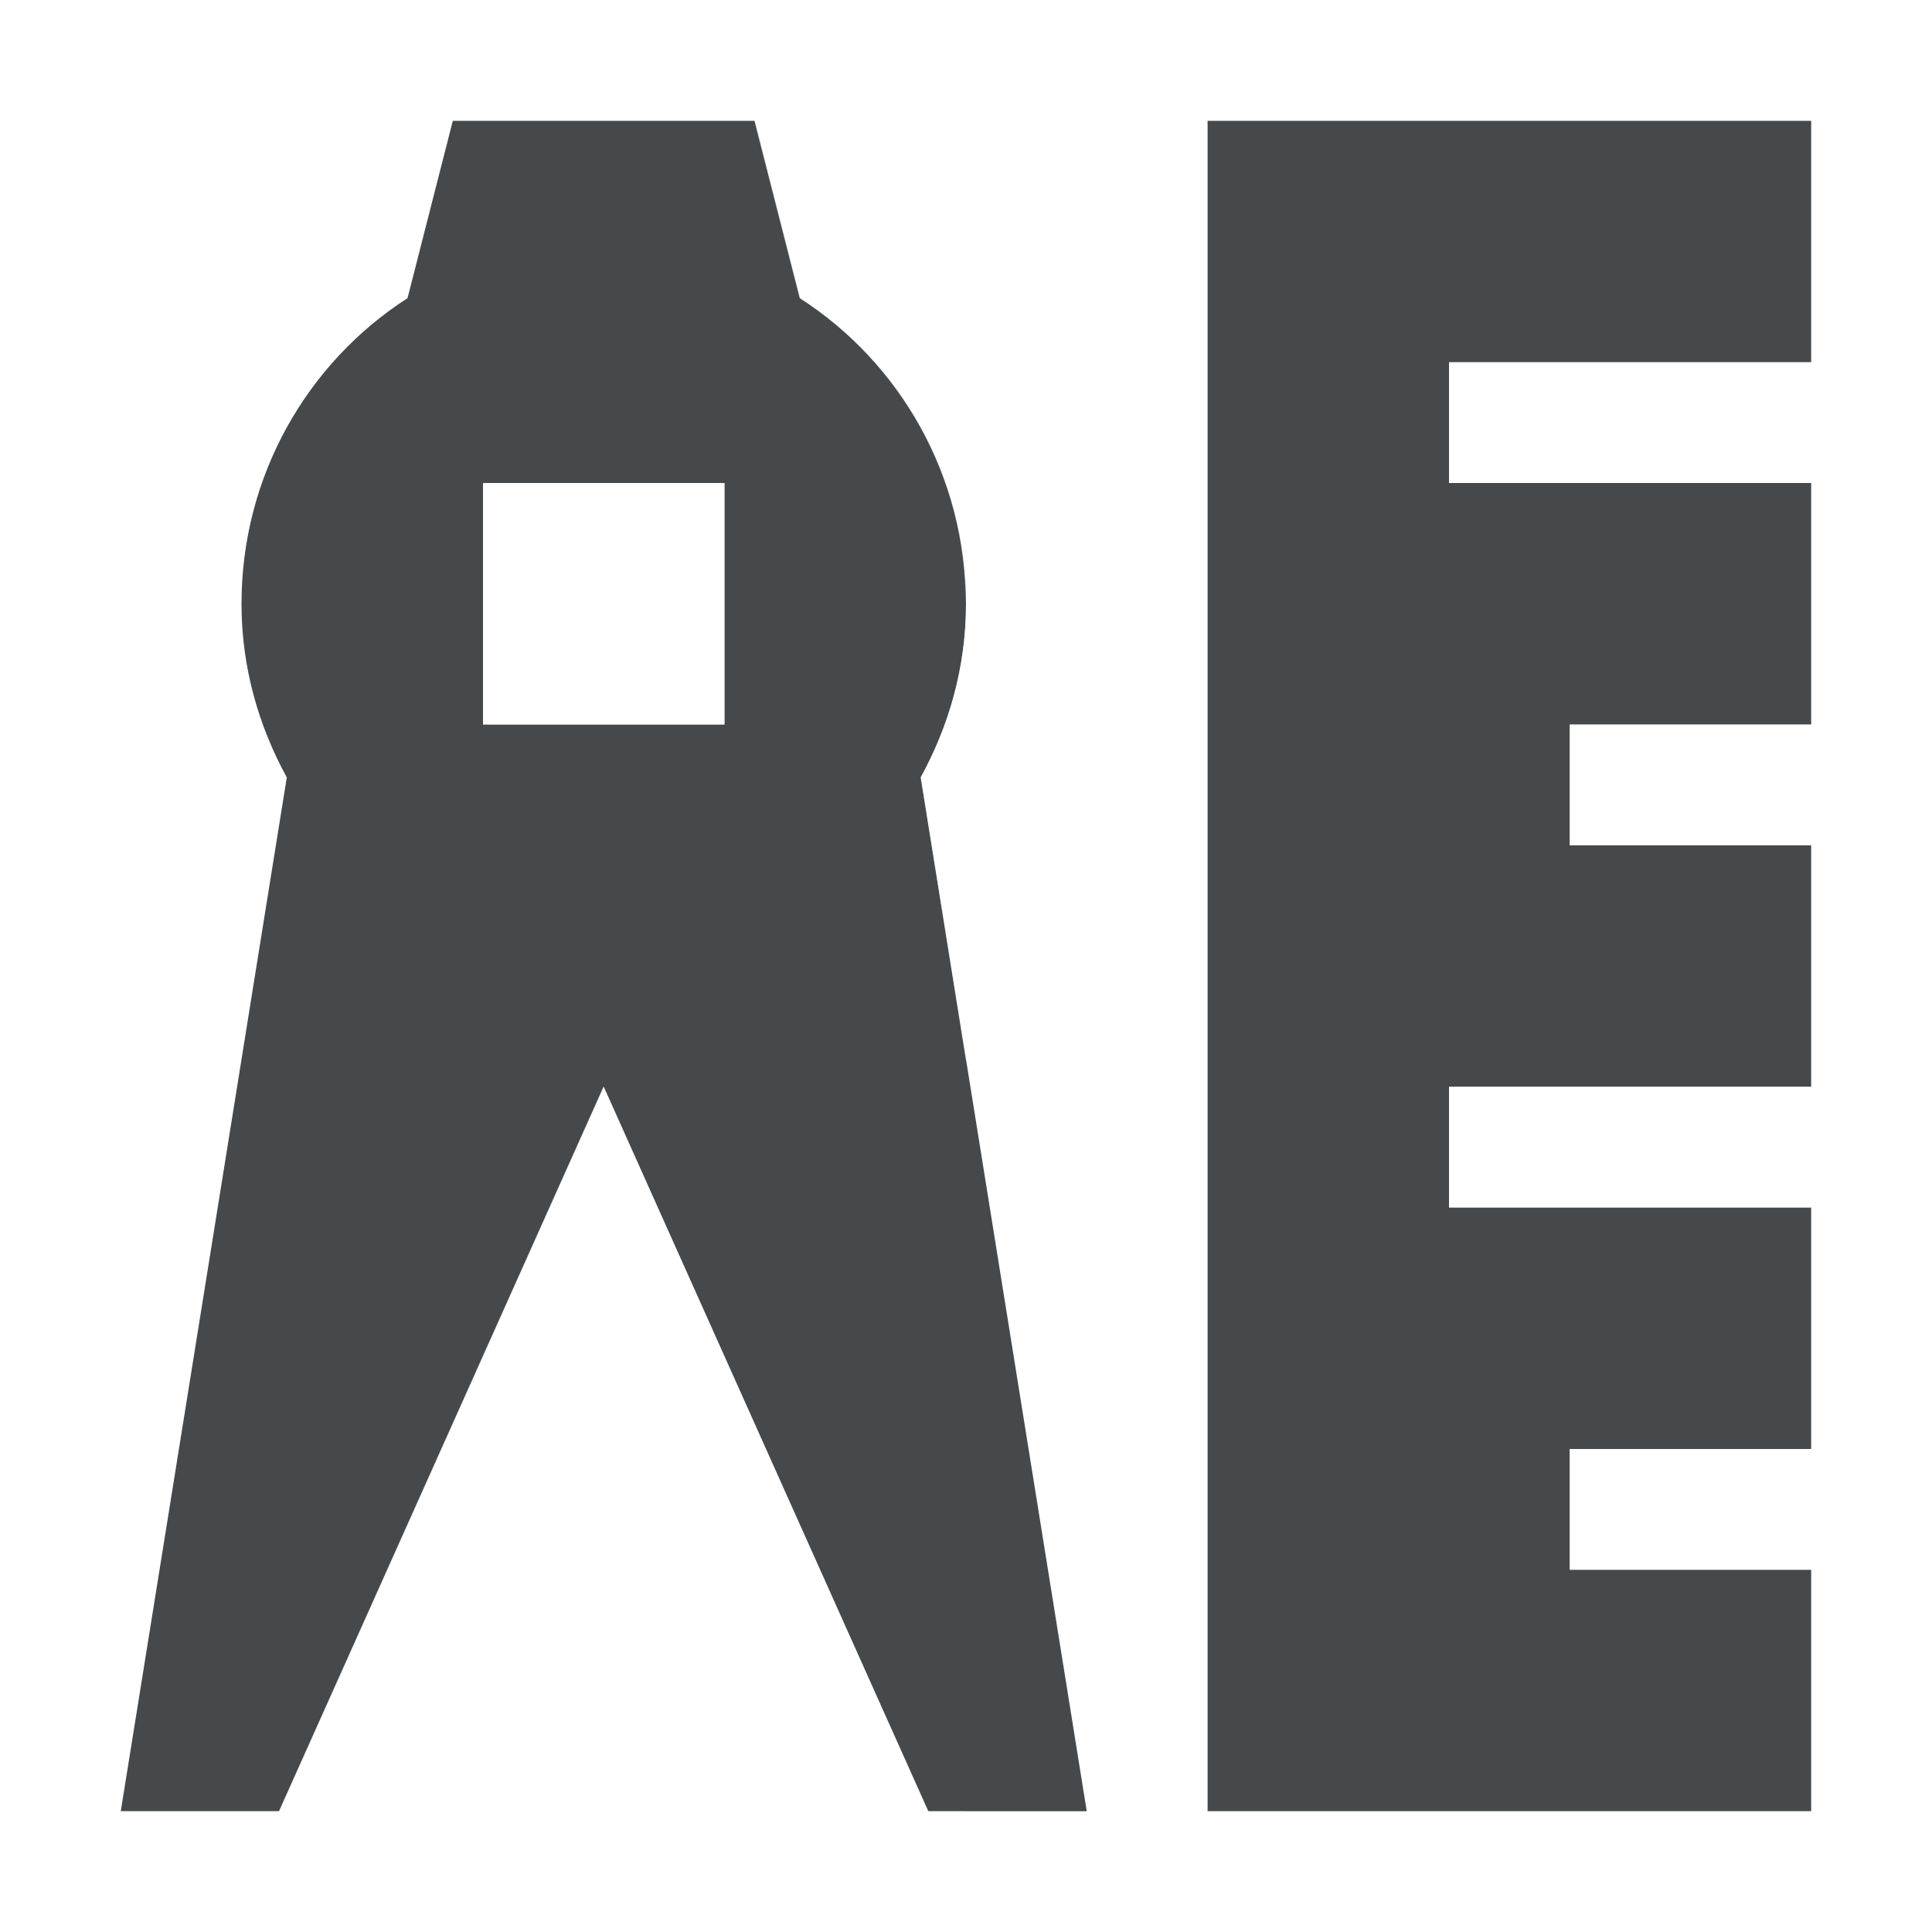
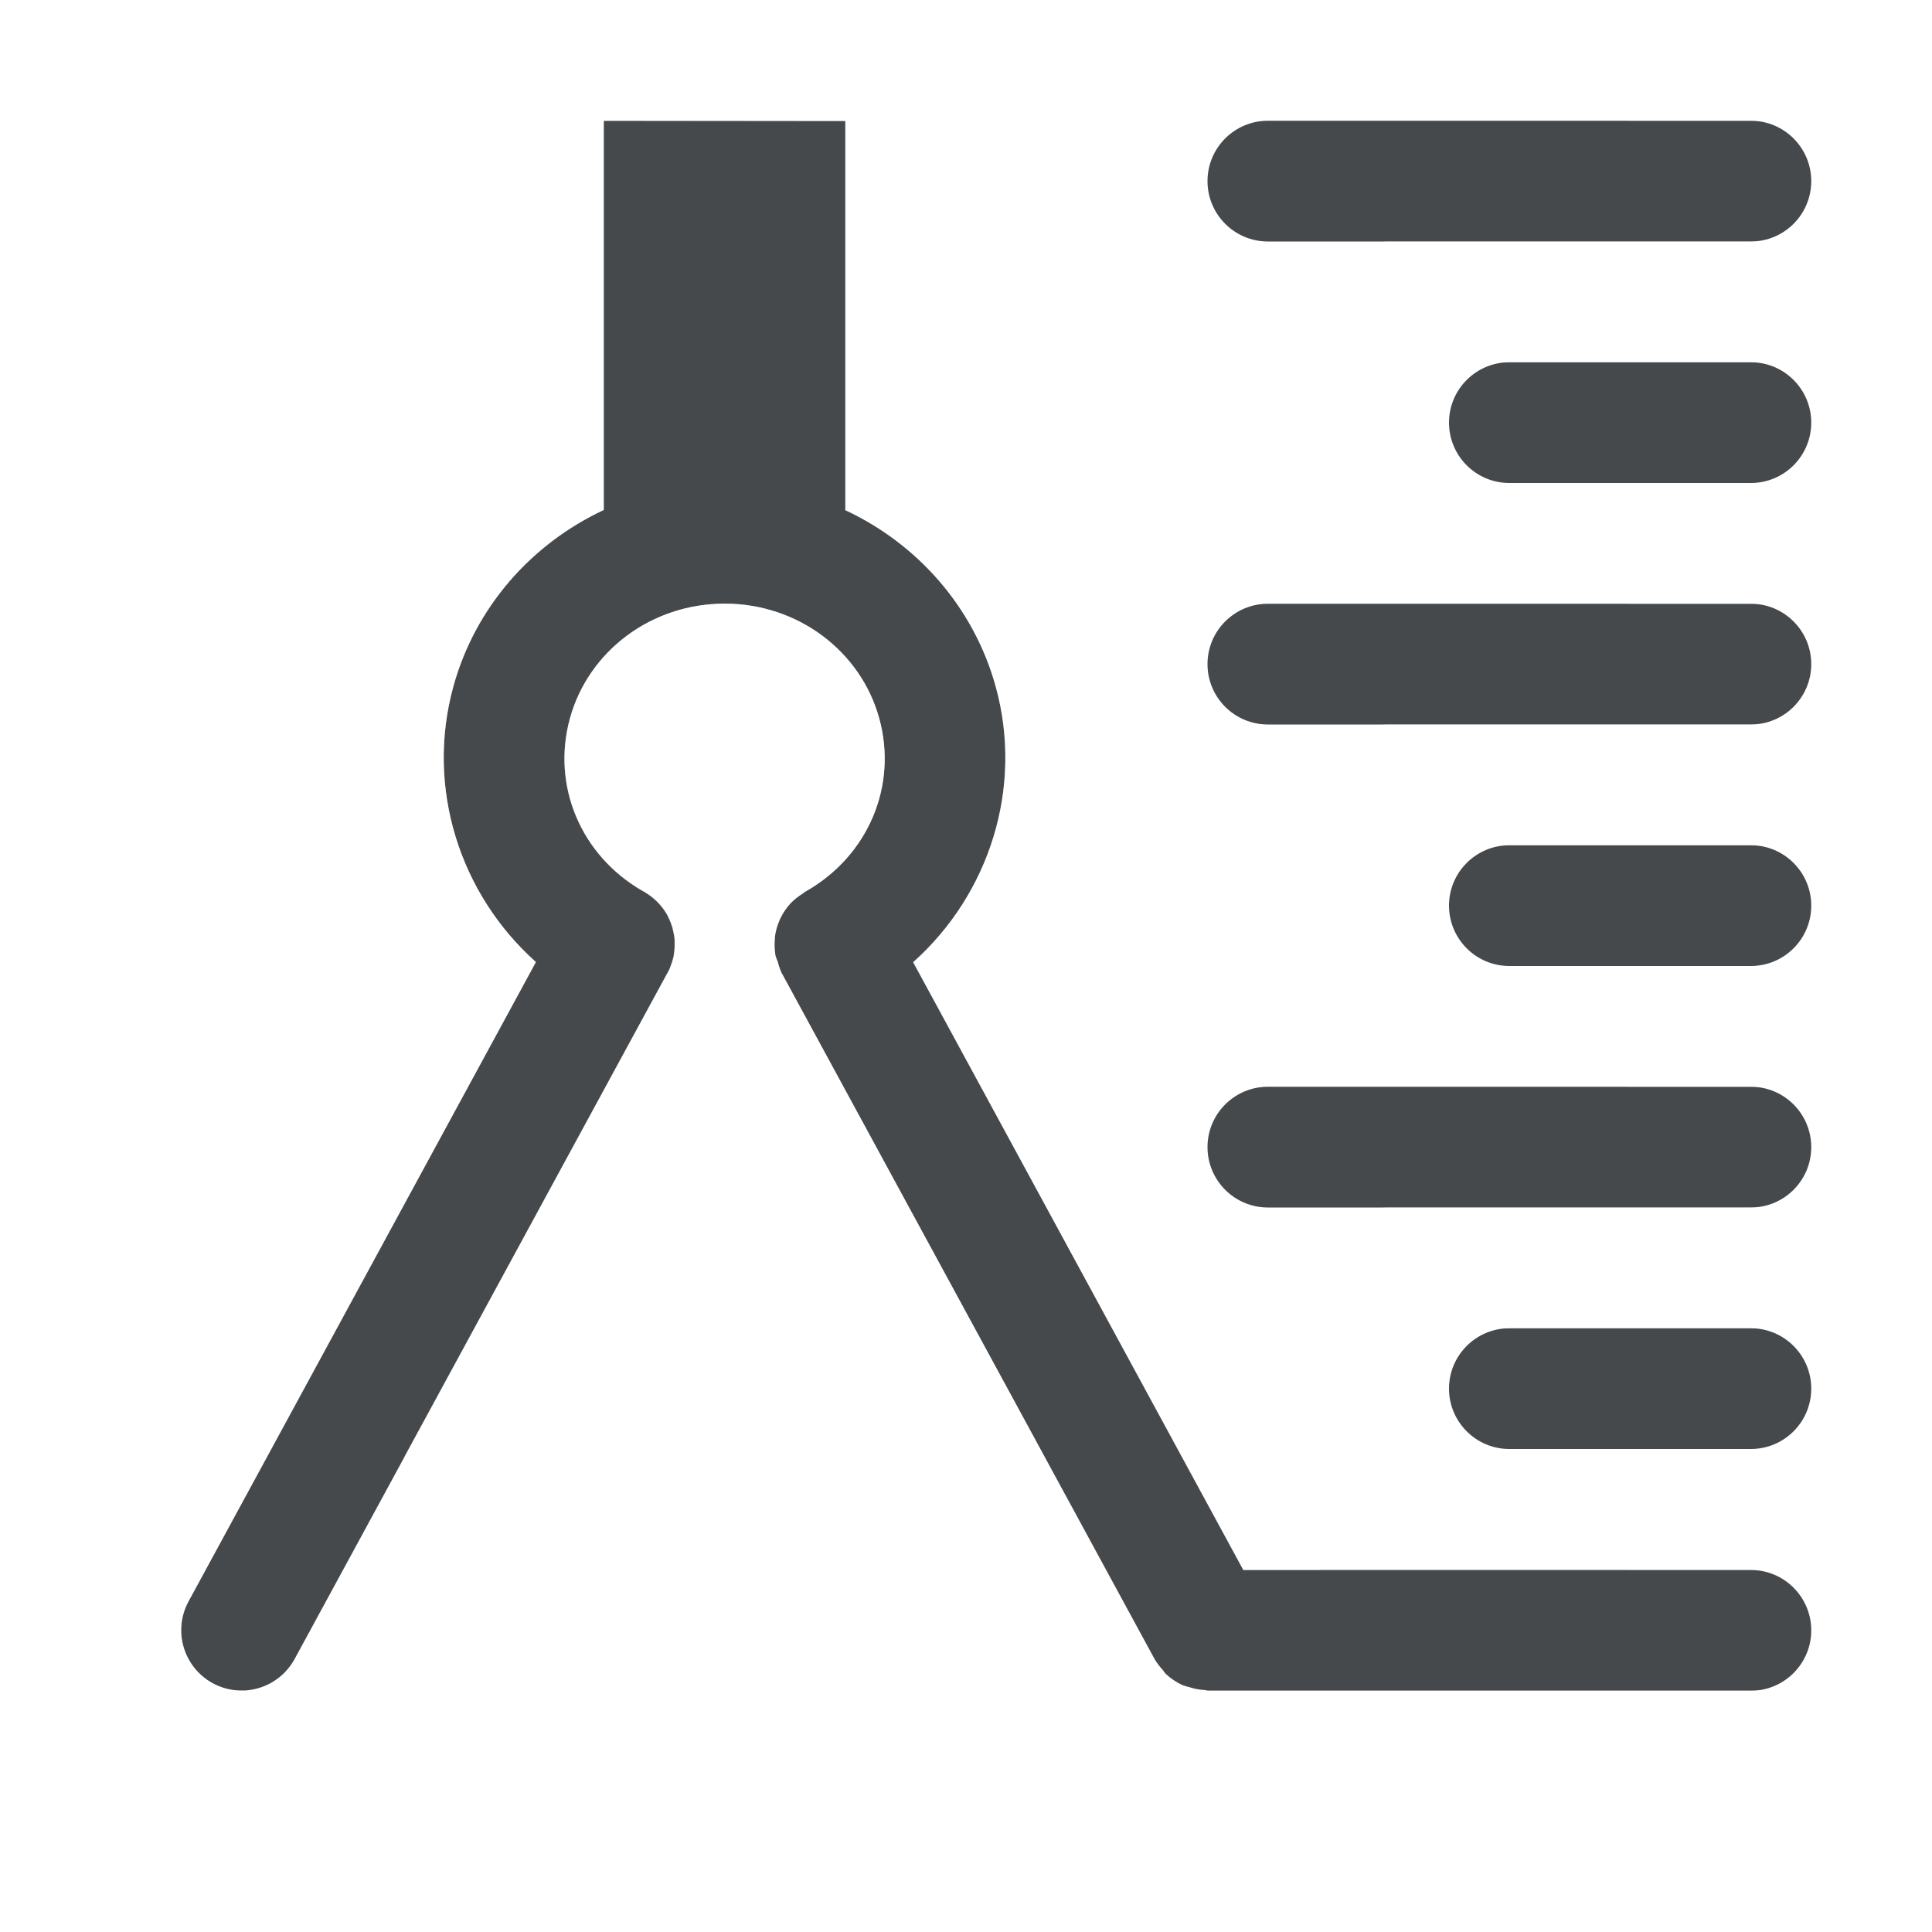
<svg xmlns="http://www.w3.org/2000/svg" id="a" width="16" height="16" version="1.1">
  <defs>
    <style id="current-color-scheme" type="text/css">.ColorScheme-Text {color:#090d11;}.ColorScheme-Background{color:#ffffff;}</style>
  </defs>
-   <path id="c" d="m3.75 1-0.375 1.469c-0.83 0.534-1.375 1.471-1.375 2.531 0 0.523 0.14 1.01 0.375 1.438l-1.375 8.562h1.312l2.688-6 2.688 6h1.312l-1.375-8.562c0.235-0.428 0.375-0.915 0.375-1.438 0-1.06-0.545-1.998-1.375-2.531l-0.375-1.469zm6.25 0v14h5v-2h-2v-1h2v-2h-3v-1h3v-2h-2v-1h2v-2h-3v-1h3v-2zm-6 3h2v2h-2z" style="fill:currentColor;fill-opacity:0.75;" class="ColorScheme-Text" />
-   <path id="b" d="m2.969 0-0.188 0.75-0.594 1.281c-0.846 0.738-1.188 1.771-1.188 2.969 0 0.507-0.047 0.934 0.125 1.375l-1.125 8.469-0.188 1.156h1.188 1.312 0.656l0.25-0.594 1.781-3.969 1.781 3.969 0.25 0.594h0.656 0.312v-1h-0.312l-2.688-6-2.688 6h-1.312l1.375-8.562c-0.235-0.428-0.375-0.915-0.375-1.438 0-1.06 0.545-1.998 1.375-2.531l0.375-1.469h2.5l0.375 1.469c0.83 0.534 1.375 1.471 1.375 2.531v-2.75c-0.068-0.071-0.111-0.152-0.188-0.219l-0.594-1.281-0.188-0.75h-0.781-2.5-0.781zm5.031 5c0 0.523-0.14 1.01-0.375 1.438l0.375 2.344v-3.781zm1-5v1 1 2.406 10.594 1h1 0.188 4.812 1v-1-2-1-2-1-2-1-2-1-2-1h-1-5-1zm1 1h5v2h-3v1h3v2h-2v1h2v2h-3v1h3v2h-2v1h2v2h-5v-14zm-6 3v2h2v-2h-2z" style="fill:currentColor;fill-opacity:0.5;" class="ColorScheme-Background" />
+   <path id="c" class="ColorScheme-Text" d="m5 1v3.223c-0.597 0.279-1.065 0.803-1.246 1.463-0.23 0.837 0.052 1.717 0.684 2.281l-2.877 5.295c-0.132 0.243-0.041 0.546 0.201 0.678 0.243 0.132 0.546 0.041 0.678-0.201l3.084-5.674c0.001-0.002 0.003-0.004 0.004-0.006 0.007-0.013 0.014-0.027 0.02-0.041 0.001-0.003 0.003-0.006 0.004-0.01 0.005-0.013 0.01-0.026 0.014-0.039 0.001-0.005 0.003-0.009 0.004-0.014 0.004-0.012 0.007-0.025 0.01-0.037 1.3e-6 -6.511e-4 1.3e-6 -0.001 0-0.002 1.3e-6 -6.51e-4 1.3e-6 -0.001 0-0.002 0.006-0.033 0.009-0.066 0.008-0.1 1.3e-6 -6.51e-4 1.3e-6 -0.001 0-0.002 1.3e-6 -6.51e-4 1.3e-6 -0.001 0-0.002 1.3e-6 -6.51e-4 1.3e-6 -0.001 0-0.002 1.3e-6 -6.511e-4 1.3e-6 -0.001 0-0.002 1.3e-6 -6.51e-4 1.3e-6 -0.001 0-0.002 1.14e-5 -0.002 1.14e-5 -0.004 0-0.006 1.3e-6 -6.51e-4 1.3e-6 -0.001 0-0.002 1.3e-6 -6.51e-4 1.3e-6 -0.001 0-0.002 1.3e-6 -6.51e-4 1.3e-6 -0.001 0-0.002 1.3e-6 -6.511e-4 1.3e-6 -0.001 0-0.002 1.3e-6 -6.51e-4 1.3e-6 -0.001 0-0.002-4.01e-4 -0.009-0.001-0.018-0.002-0.027-6.186e-4 -0.003-0.001-0.007-0.002-0.01-0.002-0.014-0.005-0.027-0.008-0.041-0.002-0.011-0.005-0.022-0.008-0.033-0.007-0.023-0.015-0.045-0.025-0.066-0.005-0.013-0.011-0.025-0.018-0.037-0.002-0.003-0.004-0.007-0.006-0.01-6.453e-4 -0.001-0.001-0.003-0.002-0.004-0.008-0.013-0.018-0.026-0.027-0.039-0.01-0.013-0.02-0.025-0.031-0.037-6.492e-4 -6.528e-4 -0.001-0.001-0.002-0.002-0.025-0.027-0.052-0.051-0.082-0.072-0.008-0.005-0.017-0.011-0.025-0.016-0.005-0.003-0.01-0.007-0.016-0.01-0.002-0.001-0.004-0.003-0.006-0.004-6.51e-4 -1.3e-6 -0.001-1.3e-6 -0.002 0-0.518-0.296-0.758-0.875-0.606-1.43 0.153-0.557 0.673-0.951 1.281-0.951s1.128 0.394 1.281 0.951c0.152 0.554-0.088 1.134-0.605 1.43h-0.002c-6.528e-4 6.492e-4 -0.001 0.001-0.002 0.002-0.001 7.164e-4 -0.003 0.001-0.004 0.002-0.007 0.005-0.014 0.01-0.021 0.016-0.037 0.023-0.071 0.05-0.102 0.082-0.035 0.038-0.064 0.082-0.086 0.129-0.001 0.003-0.003 0.006-0.004 0.01-0.02 0.045-0.033 0.092-0.039 0.141-8.14e-5 0.005-8.14e-5 0.01 0 0.016-0.004 0.046-0.003 0.093 0.006 0.139 0.005 0.016 0.011 0.032 0.018 0.047 0.008 0.033 0.019 0.065 0.033 0.096l0.004 0.006 3.084 5.674c0.019 0.032 0.042 0.063 0.068 0.09 0.007 0.01 0.014 0.02 0.021 0.029 0.043 0.041 0.092 0.074 0.146 0.098 0.018 0.006 0.036 0.011 0.055 0.016 0.04 0.013 0.081 0.021 0.123 0.023 0.008 0.002 0.017 0.004 0.025 0.006h4.5c0.276-4.93e-5 0.5-0.224 0.5-0.5s-0.224-0.5-0.5-0.5h-4.203l-2.734-5.033c0.631-0.564 0.914-1.445 0.684-2.281-0.182-0.66-0.649-1.184-1.246-1.463v-3.223zm5.5 0c-0.276 0-0.5 0.224-0.5 0.5s0.224 0.5 0.5 0.5h4c0.276 0 0.5-0.224 0.5-0.5s-0.224-0.5-0.5-0.5zm2 2c-0.276 0-0.5 0.224-0.5 0.5s0.224 0.5 0.5 0.5h2c0.276 0 0.5-0.224 0.5-0.5s-0.224-0.5-0.5-0.5zm-2 2c-0.276 0-0.5 0.224-0.5 0.5s0.224 0.5 0.5 0.5h4c0.276 0 0.5-0.224 0.5-0.5s-0.224-0.5-0.5-0.5zm2 2c-0.276 0-0.5 0.224-0.5 0.5s0.224 0.5 0.5 0.5h2c0.276 0 0.5-0.224 0.5-0.5s-0.224-0.5-0.5-0.5zm-2 2c-0.276 0-0.5 0.224-0.5 0.5s0.224 0.5 0.5 0.5h4c0.276 0 0.5-0.224 0.5-0.5s-0.224-0.5-0.5-0.5zm2 2c-0.276 0-0.5 0.224-0.5 0.5s0.224 0.5 0.5 0.5h2c0.276 0 0.5-0.224 0.5-0.5s-0.224-0.5-0.5-0.5z" style="fill-opacity:.75;fill:currentColor" />
+   <path id="b" class="ColorScheme-Background" d="m6 0c-1.105 0-2-0.024-2 1.08v2.609c-0.109 0.084-0.215 0.176-0.314 0.275-1.13 1.13-1.257 2.895-0.383 4.168-0.014 0.018-0.026 0.037-0.037 0.057-0.673 1.682-1.601 3.195-2.172 4.604-0.022 0.054-0.033 0.112-0.035 0.17l-0.059 1.518c-0.011 0.276 0.204 0.509 0.48 0.52 0.276 0.011 0.509-0.204 0.52-0.48l0.02-0.521c-0.09 4e-3 -0.179-0.016-0.258-0.059-0.243-0.132-0.333-0.435-0.201-0.678l2.877-5.295c-0.631-0.564-0.914-1.445-0.684-2.281 0.182-0.66 0.649-1.184 1.246-1.463v-3.223h2v3.223c0.597 0.279 1.065 0.803 1.246 1.463 0.23 0.837-0.052 1.717-0.684 2.281l2.734 5.033h0.646l-2e-3 -0.037c-0.002-0.058-0.014-0.116-0.035-0.17-0.571-1.409-1.499-2.922-2.172-4.604-0.011-0.02-0.023-0.039-0.037-0.057 0.874-1.273 0.747-3.038-0.383-4.168-0.1-0.1-0.205-0.191-0.314-0.275v-2.609c0-1.105-0.895-1.08-2-1.08zm7.5 0c-0.276 0-0.5 0.224-0.5 0.5s0.224 0.5 0.5 0.5h2c0.276 0 0.5-0.224 0.5-0.5s-0.224-0.5-0.5-0.5zm-2 2c-0.276 0-0.5 0.224-0.5 0.5s0.224 0.5 0.5 0.5h4c0.276 0 0.5-0.224 0.5-0.5s-0.224-0.5-0.5-0.5h-1zm2 2c-0.276 0-0.5 0.224-0.5 0.5s0.224 0.5 0.5 0.5h2c0.276 0 0.5-0.224 0.5-0.5s-0.224-0.5-0.5-0.5h-1zm-7.5 1c-0.608 0-1.128 0.394-1.281 0.951-0.152 0.554 0.088 1.134 0.605 1.43 6.51e-4 1.3e-6 0.001 1.3e-6 0.002 0 0.002 0.001 0.004 0.003 0.006 0.004 0.005 0.003 0.01 0.006 0.016 0.01 0.009 0.005 0.017 0.01 0.025 0.016 0.03 0.021 0.057 0.045 0.082 0.072 6.492e-4 6.528e-4 0.001 0.001 0.002 0.002 0.011 0.012 0.021 0.024 0.031 0.037 0.01 0.013 0.019 0.026 0.027 0.039 6.567e-4 0.001 0.001 0.003 0.002 0.004 0.002 0.003 0.004 0.006 0.006 0.01 0.006 0.012 0.012 0.025 0.018 0.037 0.01 0.022 0.019 0.044 0.025 0.066 0.003 0.011 0.006 0.022 0.008 0.033 0.003 0.014 0.006 0.027 0.008 0.041 6.835e-4 0.003 0.001 0.006 0.002 0.01 9.008e-4 0.009 0.002 0.018 0.002 0.027-1.3e-6 6.51e-4 -1.3e-6 0.001 0 0.002-1.3e-6 6.511e-4 -1.3e-6 0.001 0 0.002-1.3e-6 6.51e-4 -1.3e-6 0.001 0 0.002-1.3e-6 6.51e-4 -1.3e-6 0.001 0 0.002-1.3e-6 6.51e-4 -1.3e-6 0.001 0 0.002 1.3e-6 6.51e-4 1.3e-6 0.001 0 0.002 1.3e-6 6.511e-4 1.3e-6 0.001 0 0.002 1.3e-6 6.51e-4 1.3e-6 0.001 0 0.002-1.3e-6 6.51e-4 -1.3e-6 0.001 0 0.002-1.3e-6 6.511e-4 -1.3e-6 0.001 0 0.002-1.3e-6 6.51e-4 -1.3e-6 0.001 0 0.002-1.3e-6 6.51e-4 -1.3e-6 0.001 0 0.002-1.3e-6 6.51e-4 -1.3e-6 0.001 0 0.002 7.282e-4 0.033-0.002 0.067-0.008 0.1-1.3e-6 6.51e-4 -1.3e-6 0.001 0 0.002-1.3e-6 6.511e-4 -1.3e-6 0.001 0 0.002-0.003 0.012-0.006 0.025-0.01 0.037-0.001 0.005-0.003 0.009-0.004 0.014-0.004 0.013-0.009 0.026-0.014 0.039-0.001 0.003-0.003 0.007-0.004 0.01-0.006 0.014-0.012 0.028-0.02 0.041-0.001 0.002-0.003 0.004-0.004 0.006l-2.176 4.004c0.07-0.026 0.134-0.067 0.186-0.121l2.467-2.748 2.467 2.748c0.052 0.054 0.115 0.095 0.186 0.121l-2.176-4.004-0.004-0.006c-0.014-0.031-0.025-0.063-0.033-0.096-0.007-0.015-0.013-0.031-0.018-0.047-0.008-0.046-0.01-0.092-0.006-0.139-8.14e-5 -0.005-8.14e-5 -0.01 0-0.016 0.006-0.049 0.019-0.096 0.039-0.141 0.001-0.003 0.003-0.007 0.004-0.01 0.022-0.047 0.051-0.091 0.086-0.129 0.03-0.032 0.064-0.059 0.102-0.082 0.007-0.005 0.014-0.011 0.021-0.016 0.001-7.13e-4 0.003-0.001 0.004-0.002 6.528e-4 -6.492e-4 0.001-0.001 0.002-0.002h0.002c0.518-0.296 0.758-0.875 0.605-1.43-0.153-0.557-0.673-0.951-1.281-0.951zm5.5 1c-0.276 0-0.5 0.224-0.5 0.5s0.224 0.5 0.5 0.5h4c0.276 0 0.5-0.224 0.5-0.5s-0.224-0.5-0.5-0.5h-1zm2 2c-0.276 0-0.5 0.224-0.5 0.5s0.224 0.5 0.5 0.5h2c0.276 0 0.5-0.224 0.5-0.5s-0.224-0.5-0.5-0.5h-1zm-2 2c-0.276 0-0.5 0.224-0.5 0.5s0.224 0.5 0.5 0.5h4c0.276 0 0.5-0.224 0.5-0.5s-0.224-0.5-0.5-0.5h-1zm2 2c-0.276 0-0.5 0.224-0.5 0.5s0.224 0.5 0.5 0.5h2c0.276 0 0.5-0.224 0.5-0.5s-0.224-0.5-0.5-0.5h-1zm-3.519 1.996 0.02 0.504v0.02c0.003 0.011 0.006 0.022 0.01 0.033 0.007 0.064 0.026 0.125 0.057 0.182 0.013 0.022 0.027 0.043 0.043 0.062 0.035 0.045 0.077 0.084 0.125 0.115 0.016 0.013 0.033 0.025 0.051 0.035 0.067 0.033 0.14 0.051 0.215 0.053h5c0.276 5e-6 0.5-0.224 0.5-0.5s-0.224-0.5-0.5-0.5h-5.5c-0.007-0.001-0.013-0.003-0.02-0.004z" style="fill-opacity:.5;fill:currentColor" />
</svg>
